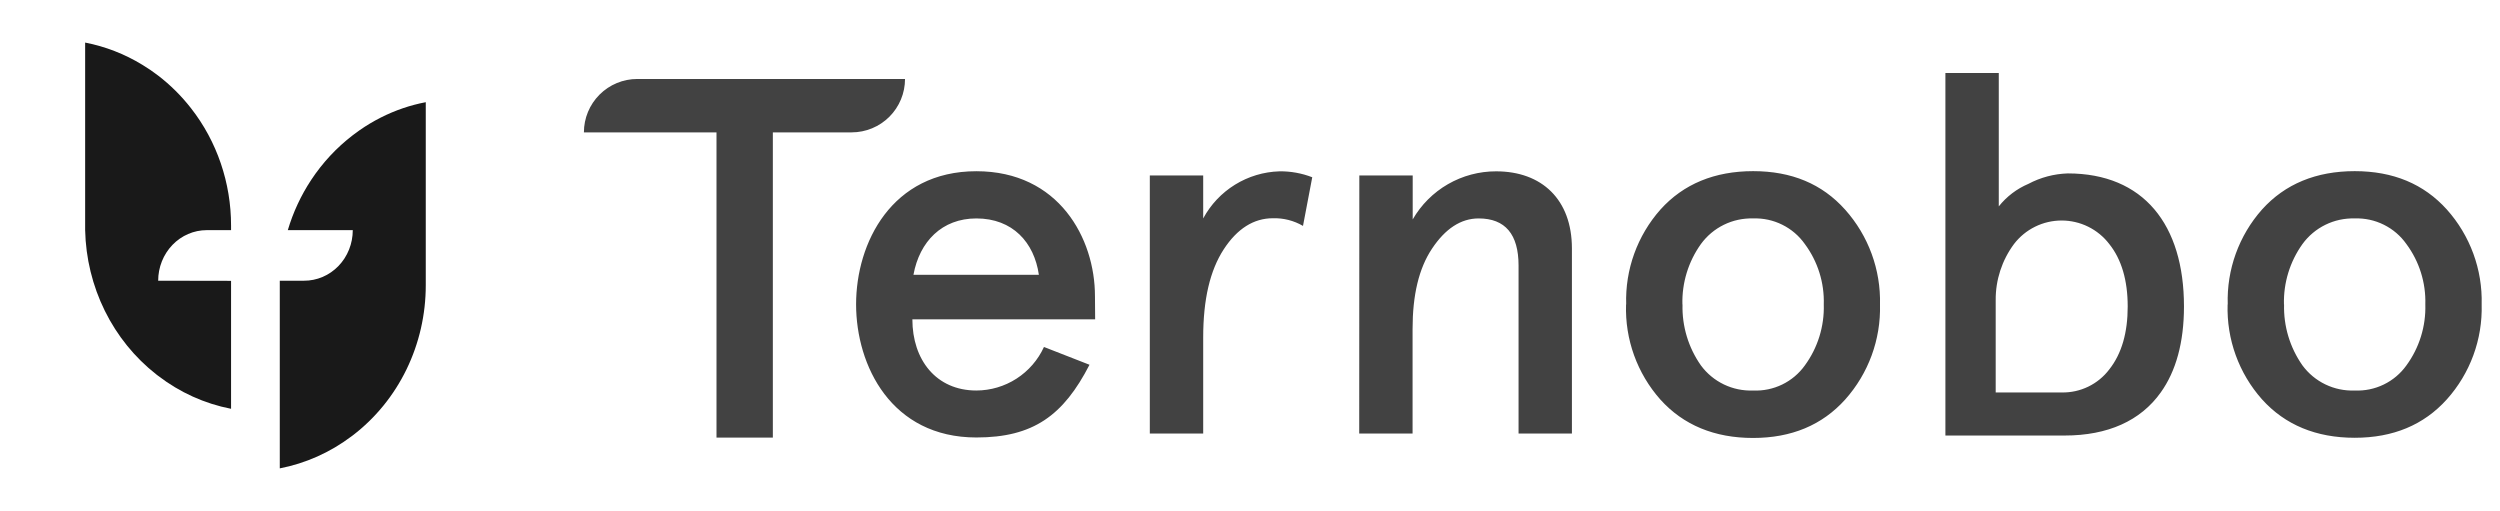
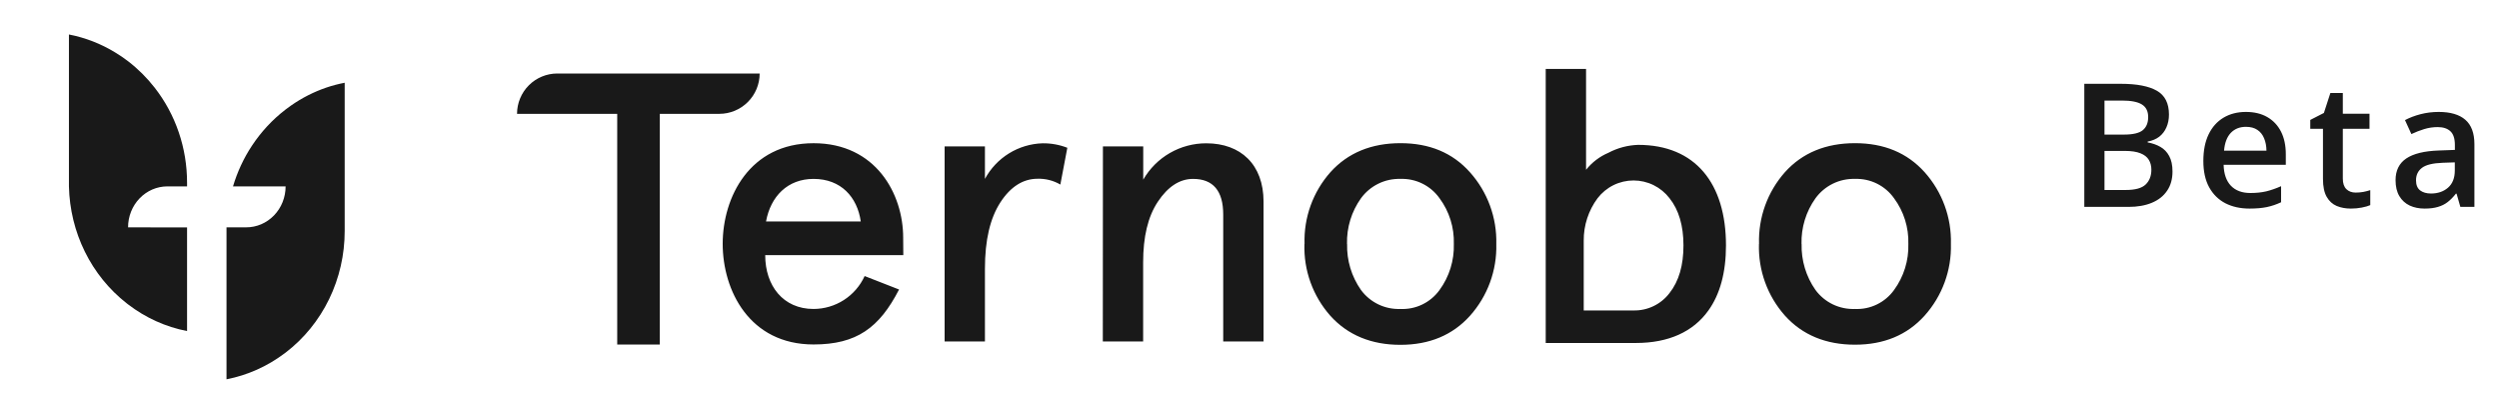
- <svg xmlns="http://www.w3.org/2000/svg" width="137" height="28" viewBox="0 0 137 28" fill="none">
-   <path d="M12.662 15.39V22.402C11.215 22.121 9.848 21.503 8.664 20.593L8.567 20.519C7.385 19.594 6.42 18.402 5.744 17.032C5.068 15.662 4.7 14.151 4.666 12.612V2.333C5.769 2.547 6.828 2.958 7.795 3.548C8.097 3.729 8.388 3.928 8.668 4.143C9.338 4.657 9.942 5.257 10.467 5.93C11.89 7.748 12.666 10.023 12.662 12.368V12.612H11.33C10.624 12.612 9.947 12.904 9.448 13.423C8.949 13.943 8.668 14.648 8.668 15.383L12.662 15.39ZM22.082 5.93C21.242 6.217 20.444 6.623 19.709 7.134C19.582 7.222 19.456 7.314 19.334 7.409C18.446 8.089 17.674 8.919 17.05 9.864C16.494 10.708 16.062 11.634 15.772 12.612H19.332C19.332 12.977 19.263 13.338 19.128 13.676C18.994 14.013 18.797 14.319 18.548 14.576C18.299 14.834 18.004 15.038 17.68 15.176C17.355 15.314 17.008 15.385 16.657 15.383H15.332V25.667C16.747 25.393 18.087 24.795 19.254 23.917L19.334 23.858C20.574 22.91 21.582 21.672 22.277 20.242C22.971 18.813 23.333 17.234 23.332 15.632V15.397V5.6C22.908 5.681 22.49 5.791 22.081 5.93H22.082Z" fill="#191919" />
-   <path d="M31.998 7.254C31.998 6.478 32.306 5.734 32.855 5.185C33.403 4.637 34.147 4.328 34.923 4.328H49.595C49.595 5.104 49.287 5.848 48.739 6.397C48.19 6.945 47.446 7.254 46.67 7.254H42.352V23.98H39.264V7.254H31.998ZM60.014 17.499H49.998C49.998 19.716 51.298 21.4 53.505 21.4C54.285 21.398 55.05 21.172 55.706 20.749C56.363 20.326 56.884 19.724 57.209 19.014L59.705 19.989C58.275 22.768 56.621 23.974 53.505 23.974C48.848 23.974 46.914 20.044 46.914 16.677C46.914 13.309 48.864 9.383 53.505 9.383C58.022 9.383 60.004 13.059 60.004 16.228L60.014 17.499ZM50.057 15.058H56.93C56.676 13.29 55.497 11.97 53.505 11.97C51.626 11.97 50.391 13.231 50.057 15.058ZM65.935 23.756H63.01V9.614H65.935V11.97C66.344 11.211 66.945 10.573 67.679 10.12C68.412 9.667 69.252 9.415 70.114 9.389C70.728 9.381 71.338 9.491 71.911 9.714L71.404 12.38C70.903 12.087 70.33 11.942 69.75 11.96C68.713 11.96 67.8 12.523 67.056 13.67C66.312 14.818 65.935 16.394 65.935 18.497V23.756ZM74.491 9.614H77.416V12.025C77.878 11.222 78.545 10.555 79.348 10.092C80.151 9.63 81.062 9.387 81.988 9.389C84.487 9.389 86.141 10.93 86.141 13.615V23.756H83.217V14.551C83.217 12.841 82.489 11.97 81.03 11.97C80.055 11.97 79.203 12.532 78.475 13.625C77.747 14.717 77.409 16.179 77.409 18.032V23.756H74.485L74.491 9.614ZM89.115 16.683C89.053 14.773 89.726 12.912 90.993 11.482C92.257 10.078 93.97 9.379 96.073 9.379C98.175 9.379 99.852 10.075 101.116 11.492C102.391 12.919 103.073 14.78 103.024 16.693C103.074 18.606 102.391 20.467 101.116 21.894C99.853 23.298 98.17 24 96.066 24C93.963 24 92.251 23.298 90.987 21.894C89.717 20.462 89.044 18.597 89.108 16.683H89.115ZM92.202 16.683C92.17 17.876 92.523 19.048 93.21 20.025C93.538 20.47 93.971 20.829 94.47 21.068C94.969 21.308 95.519 21.422 96.073 21.4C96.622 21.425 97.169 21.312 97.664 21.072C98.159 20.832 98.586 20.472 98.906 20.025C99.614 19.057 99.979 17.881 99.943 16.683C99.98 15.495 99.614 14.329 98.906 13.374C98.588 12.923 98.162 12.559 97.667 12.314C97.172 12.068 96.624 11.95 96.073 11.97C95.517 11.954 94.966 12.073 94.467 12.318C93.968 12.562 93.537 12.925 93.21 13.374C92.521 14.338 92.165 15.499 92.196 16.683H92.202ZM122.08 16.683C122.018 14.773 122.691 12.912 123.958 11.482C125.222 10.078 126.932 9.379 129.038 9.379C131.143 9.379 132.823 10.078 134.088 11.482C135.364 12.909 136.046 14.77 135.995 16.683C136.049 18.597 135.366 20.459 134.088 21.884C132.825 23.288 131.141 23.99 129.038 23.99C126.932 23.99 125.222 23.288 123.958 21.884C122.688 20.455 122.014 18.594 122.073 16.683H122.08ZM125.167 16.683C125.135 17.876 125.489 19.048 126.175 20.025C126.503 20.47 126.936 20.829 127.435 21.068C127.934 21.308 128.484 21.422 129.038 21.4C129.587 21.425 130.134 21.312 130.629 21.072C131.124 20.832 131.551 20.472 131.871 20.025C132.579 19.057 132.944 17.881 132.908 16.683C132.944 15.495 132.579 14.329 131.871 13.374C131.553 12.923 131.127 12.559 130.632 12.314C130.137 12.068 129.589 11.95 129.038 11.97C128.482 11.954 127.931 12.073 127.432 12.318C126.933 12.562 126.502 12.925 126.175 13.374C125.486 14.338 125.13 15.499 125.161 16.683H125.167ZM113.312 9.503C112.56 9.527 111.823 9.723 111.158 10.075C110.522 10.345 109.963 10.77 109.533 11.31V4H106.608V23.867H113.146C115.506 23.867 117.303 23.061 118.408 21.507C119.243 20.343 119.682 18.764 119.682 16.794C119.682 12.305 117.465 9.503 113.312 9.503ZM109.364 21.507V17.142C109.364 17.028 109.364 16.911 109.364 16.794C109.364 16.677 109.364 16.563 109.364 16.449C109.355 15.341 109.707 14.261 110.368 13.371C110.675 12.971 111.07 12.646 111.523 12.423C111.975 12.2 112.473 12.084 112.977 12.084C113.482 12.084 113.98 12.2 114.432 12.423C114.885 12.646 115.28 12.971 115.587 13.371C116.26 14.213 116.598 15.364 116.598 16.794C116.598 18.224 116.273 19.378 115.587 20.246C115.284 20.646 114.89 20.969 114.438 21.188C113.986 21.407 113.489 21.516 112.987 21.507H109.364Z" fill="#424242" />
+ <svg xmlns="http://www.w3.org/2000/svg" width="145" height="24" viewBox="0 0 145 24" fill="none">
+   <path d="M10.854 13.191V19.201C9.614 18.961 8.442 18.431 7.427 17.651L7.344 17.587C6.331 16.794 5.503 15.773 4.924 14.599C4.345 13.425 4.029 12.129 4 10.81V2C4.945 2.183 5.853 2.535 6.682 3.041C6.941 3.196 7.191 3.367 7.431 3.551C8.005 3.992 8.523 4.506 8.972 5.082C10.193 6.641 10.857 8.591 10.854 10.601V10.81H9.712C9.107 10.81 8.527 11.06 8.099 11.506C7.671 11.951 7.431 12.555 7.431 13.185L10.854 13.191ZM18.929 5.082C18.209 5.329 17.525 5.676 16.895 6.115C16.786 6.19 16.677 6.269 16.573 6.35C15.812 6.933 15.151 7.644 14.616 8.455C14.138 9.178 13.769 9.972 13.52 10.81H16.572C16.572 11.123 16.512 11.433 16.397 11.722C16.282 12.011 16.113 12.273 15.899 12.494C15.686 12.714 15.433 12.889 15.155 13.008C14.877 13.126 14.579 13.187 14.278 13.185H13.143V22C14.356 21.765 15.504 21.253 16.505 20.5L16.573 20.45C17.636 19.637 18.5 18.576 19.096 17.351C19.691 16.125 20.001 14.772 20 13.399V13.197V4.8C19.637 4.869 19.279 4.963 18.928 5.082H18.929Z" fill="#191919" />
+   <path d="M30 6.603C30 5.982 30.247 5.387 30.685 4.948C31.124 4.509 31.719 4.263 32.34 4.263H44.078C44.078 4.883 43.831 5.479 43.392 5.917C42.954 6.356 42.358 6.603 41.738 6.603H38.283V19.984H35.813V6.603H30ZM52.413 14.799H44.4C44.4 16.573 45.44 17.92 47.205 17.92C47.83 17.918 48.441 17.738 48.967 17.399C49.492 17.061 49.909 16.579 50.169 16.011L52.166 16.791C51.022 19.015 49.698 19.979 47.205 19.979C43.48 19.979 41.933 16.835 41.933 14.141C41.933 11.447 43.493 8.306 47.205 8.306C50.819 8.306 52.405 11.247 52.405 13.783L52.413 14.799ZM44.447 12.846H49.945C49.743 11.432 48.799 10.376 47.205 10.376C45.703 10.376 44.715 11.385 44.447 12.846ZM57.149 19.805H54.81V8.491H57.149V10.376C57.477 9.769 57.958 9.259 58.545 8.896C59.132 8.534 59.803 8.332 60.493 8.311C60.984 8.305 61.472 8.393 61.93 8.571L61.525 10.704C61.124 10.47 60.665 10.354 60.202 10.368C59.372 10.368 58.642 10.818 58.046 11.736C57.451 12.654 57.149 13.915 57.149 15.598V19.805ZM63.995 8.491H66.334V10.42C66.704 9.778 67.237 9.244 67.88 8.874C68.522 8.504 69.251 8.31 69.992 8.311C71.991 8.311 73.315 9.544 73.315 11.692V19.805H70.975V12.441C70.975 11.073 70.392 10.376 69.225 10.376C68.445 10.376 67.764 10.826 67.182 11.7C66.6 12.573 66.329 13.743 66.329 15.226V19.805H63.989L63.995 8.491ZM75.694 14.147C75.644 12.619 76.182 11.13 77.196 9.986C78.207 8.863 79.578 8.304 81.26 8.304C82.942 8.304 84.283 8.86 85.294 9.994C86.314 11.136 86.86 12.624 86.82 14.154C86.861 15.685 86.315 17.173 85.294 18.315C84.284 19.438 82.937 20 81.254 20C79.572 20 78.202 19.438 77.191 18.315C76.175 17.169 75.637 15.677 75.688 14.147H75.694ZM78.163 14.147C78.138 15.101 78.42 16.038 78.969 16.82C79.232 17.176 79.578 17.463 79.978 17.655C80.377 17.846 80.817 17.937 81.26 17.92C81.699 17.94 82.137 17.85 82.533 17.657C82.928 17.465 83.27 17.177 83.527 16.82C84.093 16.046 84.385 15.105 84.356 14.147C84.385 13.196 84.093 12.263 83.527 11.499C83.272 11.139 82.931 10.847 82.535 10.651C82.139 10.455 81.701 10.36 81.26 10.376C80.815 10.363 80.374 10.458 79.975 10.654C79.576 10.85 79.231 11.14 78.969 11.499C78.418 12.27 78.134 13.2 78.158 14.147H78.163ZM102.065 14.147C102.016 12.619 102.554 11.13 103.568 9.986C104.579 8.863 105.947 8.304 107.632 8.304C109.316 8.304 110.66 8.863 111.672 9.986C112.693 11.127 113.239 12.616 113.198 14.147C113.24 15.678 112.694 17.167 111.672 18.307C110.661 19.43 109.314 19.992 107.632 19.992C105.947 19.992 104.579 19.43 103.568 18.307C102.552 17.164 102.013 15.675 102.06 14.147H102.065ZM104.535 14.147C104.51 15.101 104.792 16.038 105.341 16.82C105.604 17.176 105.95 17.463 106.35 17.655C106.749 17.846 107.189 17.937 107.632 17.92C108.071 17.94 108.509 17.85 108.905 17.657C109.301 17.465 109.642 17.177 109.899 16.82C110.465 16.046 110.757 15.105 110.728 14.147C110.757 13.196 110.465 12.263 109.899 11.499C109.644 11.139 109.303 10.847 108.907 10.651C108.511 10.455 108.073 10.36 107.632 10.376C107.187 10.363 106.746 10.458 106.347 10.654C105.948 10.85 105.603 11.14 105.341 11.499C104.79 12.27 104.506 13.2 104.53 14.147H104.535ZM95.051 8.402C94.449 8.422 93.86 8.578 93.328 8.86C92.819 9.076 92.372 9.416 92.028 9.848V4H89.688V19.893H94.919C96.806 19.893 98.244 19.248 99.128 18.006C99.796 17.075 100.147 15.811 100.147 14.235C100.147 10.644 98.374 8.402 95.051 8.402ZM91.893 18.006V14.513C91.893 14.422 91.893 14.329 91.893 14.235C91.893 14.141 91.893 14.05 91.893 13.959C91.885 13.073 92.168 12.208 92.696 11.497C92.942 11.177 93.258 10.917 93.62 10.738C93.982 10.56 94.38 10.467 94.784 10.467C95.187 10.467 95.585 10.56 95.947 10.738C96.309 10.917 96.626 11.177 96.871 11.497C97.409 12.17 97.68 13.091 97.68 14.235C97.68 15.379 97.42 16.302 96.871 16.997C96.628 17.317 96.314 17.575 95.952 17.75C95.591 17.926 95.193 18.013 94.791 18.006H91.893Z" fill="#191919" />
+   <path d="M120.938 4.861H123.062C123.983 4.861 124.678 4.995 125.146 5.262C125.615 5.529 125.85 5.989 125.85 6.644C125.85 6.917 125.801 7.164 125.703 7.386C125.609 7.604 125.47 7.785 125.288 7.928C125.106 8.068 124.881 8.162 124.614 8.211V8.26C124.891 8.309 125.137 8.395 125.352 8.519C125.57 8.642 125.741 8.82 125.864 9.051C125.991 9.282 126.055 9.581 126.055 9.949C126.055 10.385 125.951 10.757 125.742 11.062C125.537 11.368 125.243 11.601 124.858 11.761C124.478 11.92 124.025 12 123.501 12H120.938V4.861ZM122.109 7.806H123.232C123.763 7.806 124.131 7.719 124.336 7.547C124.541 7.374 124.644 7.122 124.644 6.79C124.644 6.452 124.521 6.207 124.277 6.058C124.036 5.908 123.652 5.833 123.125 5.833H122.109V7.806ZM122.109 8.753V11.019H123.345C123.892 11.019 124.276 10.913 124.497 10.701C124.718 10.49 124.829 10.203 124.829 9.842C124.829 9.62 124.779 9.428 124.678 9.266C124.58 9.103 124.419 8.978 124.194 8.89C123.97 8.799 123.667 8.753 123.286 8.753H122.109ZM130.315 6.492C130.797 6.492 131.211 6.591 131.556 6.79C131.901 6.989 132.166 7.27 132.352 7.635C132.537 7.999 132.63 8.436 132.63 8.943V9.559H129.021C129.035 10.083 129.174 10.486 129.441 10.77C129.712 11.053 130.089 11.194 130.574 11.194C130.919 11.194 131.229 11.162 131.502 11.097C131.779 11.028 132.063 10.929 132.356 10.799V11.731C132.086 11.858 131.811 11.951 131.531 12.01C131.251 12.068 130.916 12.098 130.525 12.098C129.995 12.098 129.528 11.995 129.124 11.79C128.724 11.582 128.41 11.273 128.182 10.862C127.957 10.452 127.845 9.943 127.845 9.334C127.845 8.729 127.947 8.214 128.152 7.791C128.357 7.368 128.646 7.046 129.017 6.824C129.388 6.603 129.821 6.492 130.315 6.492ZM130.315 7.356C129.954 7.356 129.661 7.474 129.437 7.708C129.215 7.942 129.085 8.286 129.046 8.738H131.507C131.504 8.468 131.458 8.229 131.37 8.021C131.285 7.812 131.155 7.649 130.979 7.532C130.807 7.415 130.586 7.356 130.315 7.356ZM136.686 11.17C136.835 11.17 136.983 11.157 137.13 11.131C137.276 11.102 137.41 11.067 137.53 11.028V11.898C137.403 11.953 137.239 12 137.037 12.039C136.835 12.078 136.625 12.098 136.407 12.098C136.101 12.098 135.826 12.047 135.582 11.946C135.338 11.842 135.144 11.665 135.001 11.414C134.858 11.163 134.786 10.817 134.786 10.374V7.469H134.049V6.956L134.84 6.551L135.216 5.394H135.938V6.595H137.486V7.469H135.938V10.359C135.938 10.633 136.007 10.836 136.144 10.97C136.28 11.103 136.461 11.17 136.686 11.17ZM141.498 6.492C142.182 6.492 142.698 6.644 143.046 6.946C143.397 7.249 143.573 7.721 143.573 8.362V12H142.758L142.538 11.233H142.499C142.346 11.429 142.188 11.59 142.025 11.717C141.863 11.844 141.674 11.938 141.459 12C141.247 12.065 140.989 12.098 140.683 12.098C140.36 12.098 140.072 12.039 139.818 11.922C139.564 11.801 139.364 11.619 139.218 11.375C139.071 11.131 138.998 10.822 138.998 10.447C138.998 9.891 139.205 9.472 139.618 9.192C140.035 8.912 140.663 8.758 141.503 8.729L142.44 8.694V8.411C142.44 8.037 142.353 7.77 142.177 7.61C142.004 7.451 141.76 7.371 141.444 7.371C141.174 7.371 140.912 7.41 140.658 7.488C140.404 7.566 140.157 7.662 139.916 7.776L139.545 6.966C139.809 6.826 140.108 6.712 140.443 6.624C140.782 6.536 141.133 6.492 141.498 6.492ZM142.436 9.417L141.737 9.441C141.164 9.461 140.762 9.559 140.531 9.734C140.3 9.91 140.185 10.151 140.185 10.457C140.185 10.724 140.264 10.919 140.424 11.043C140.583 11.163 140.793 11.224 141.054 11.224C141.451 11.224 141.78 11.111 142.04 10.887C142.304 10.659 142.436 10.325 142.436 9.886V9.417Z" fill="#191919" />
</svg>
